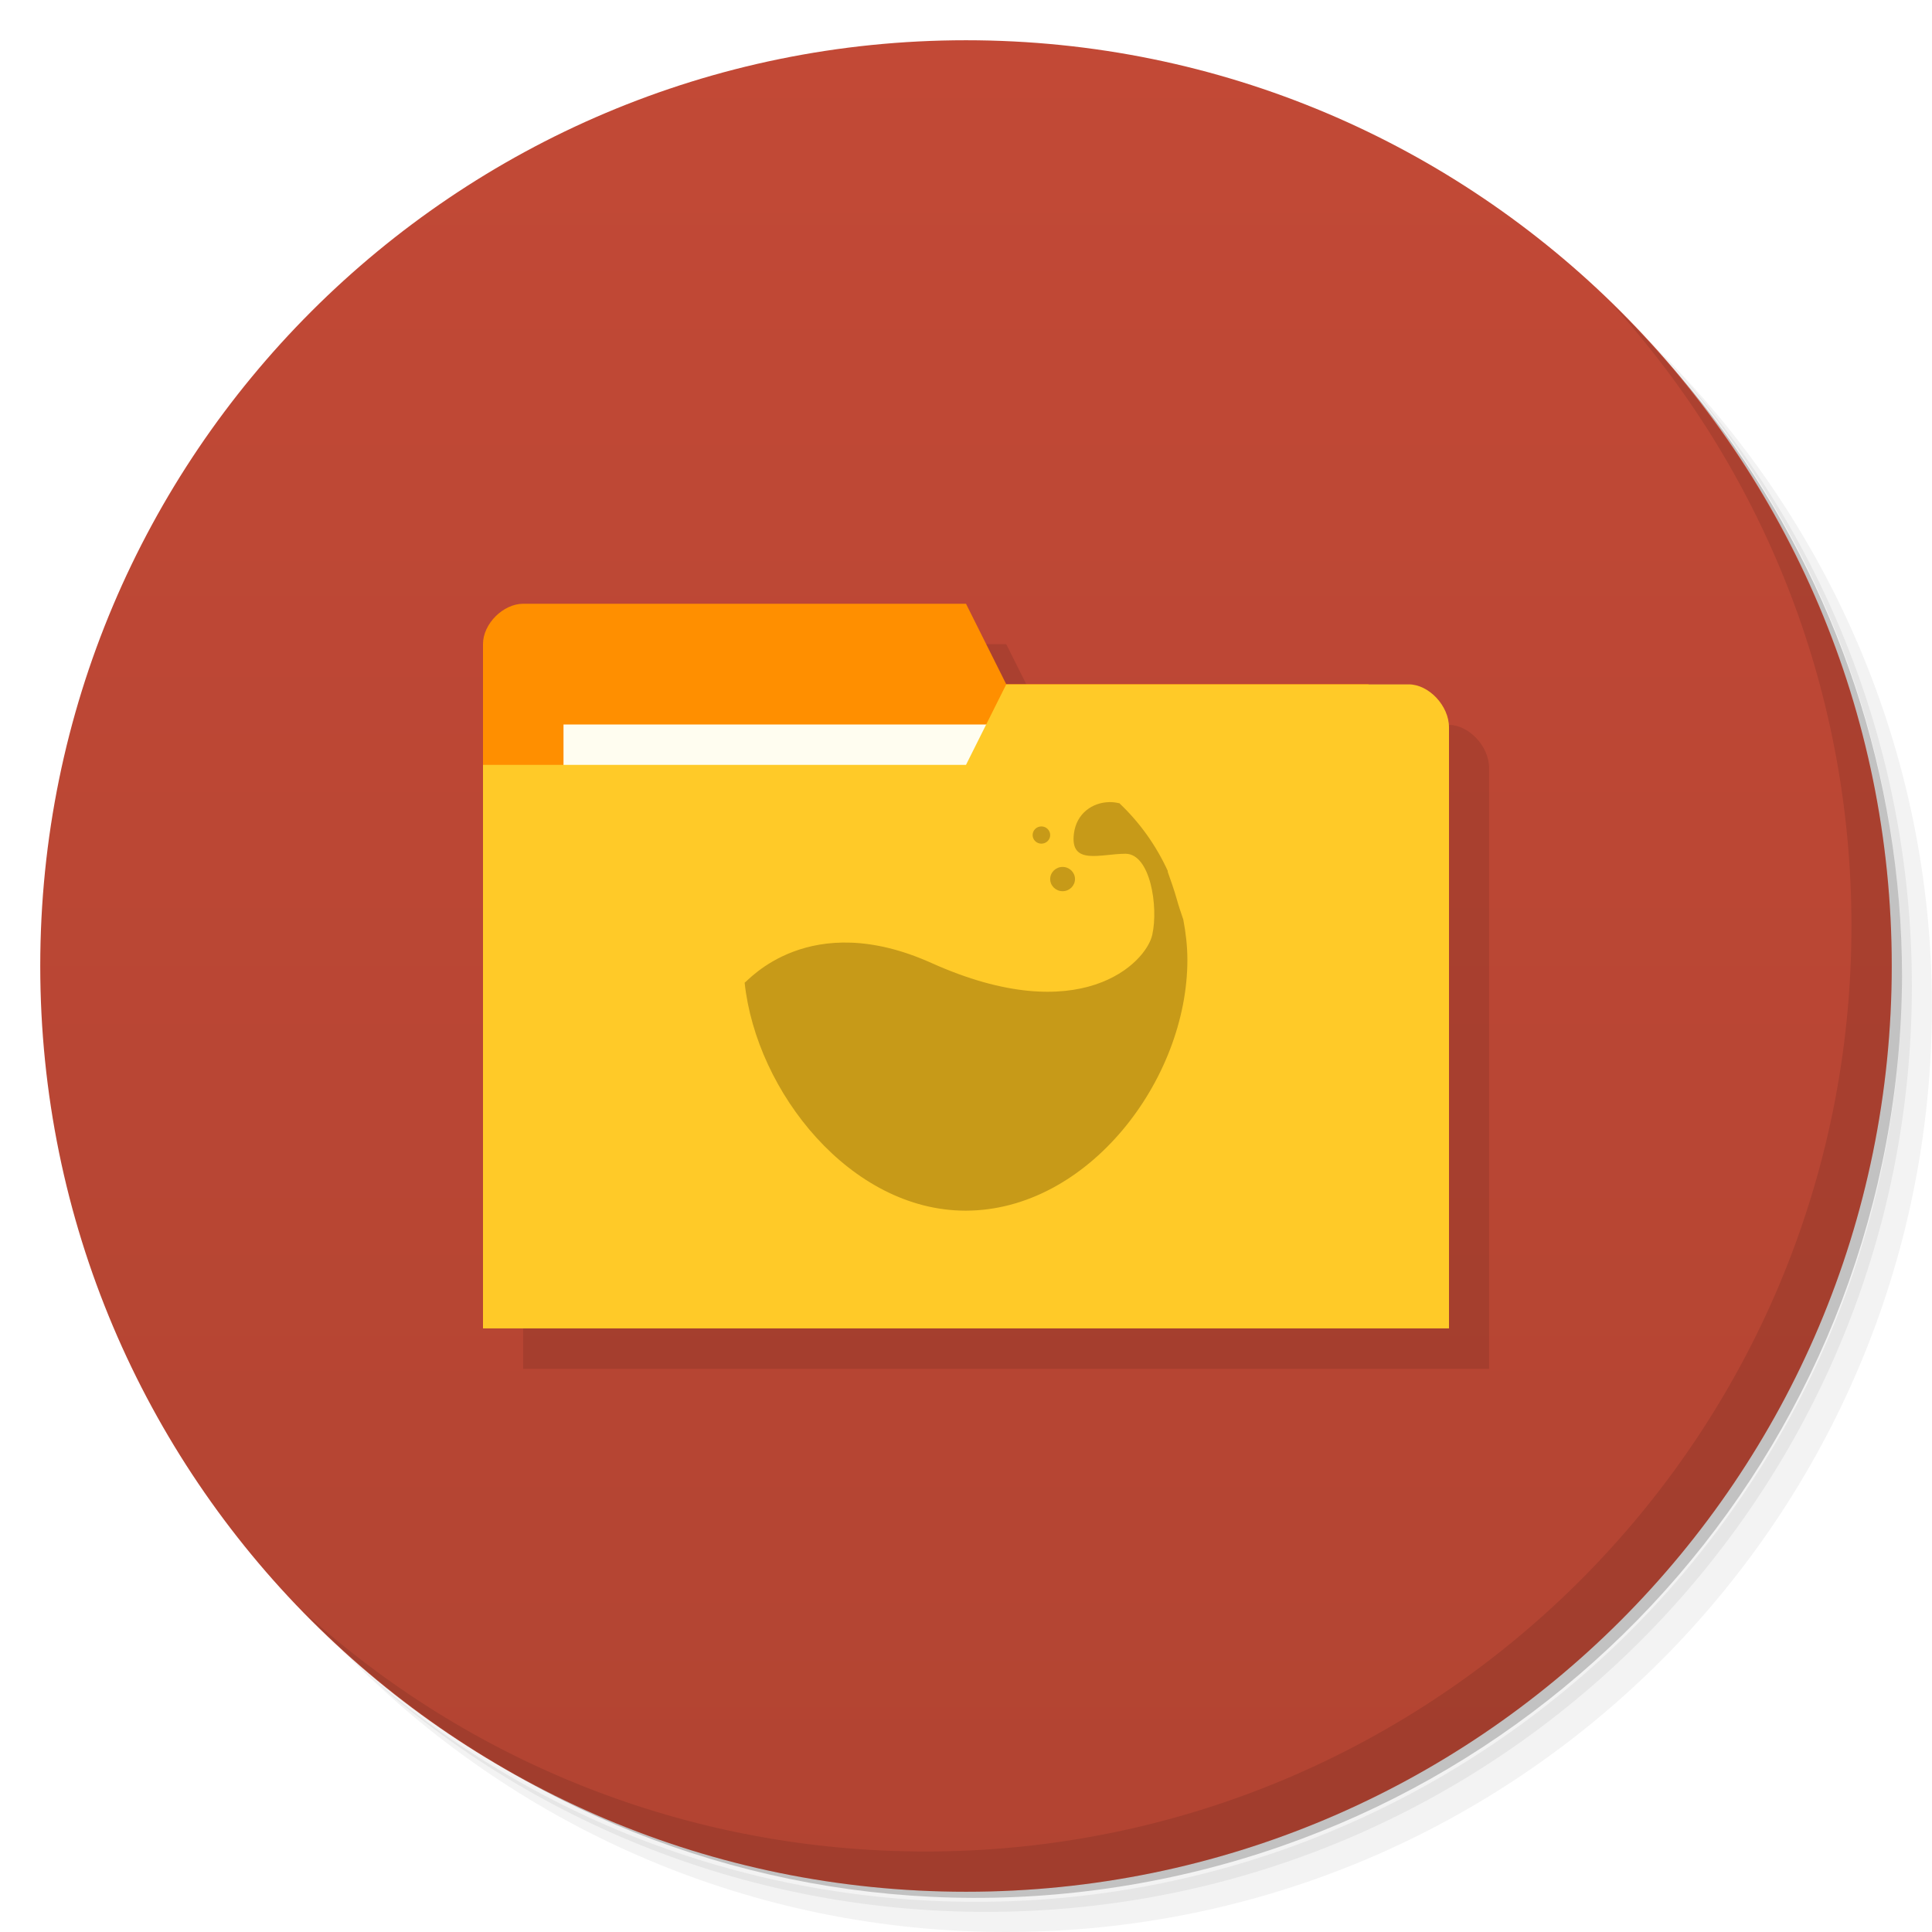
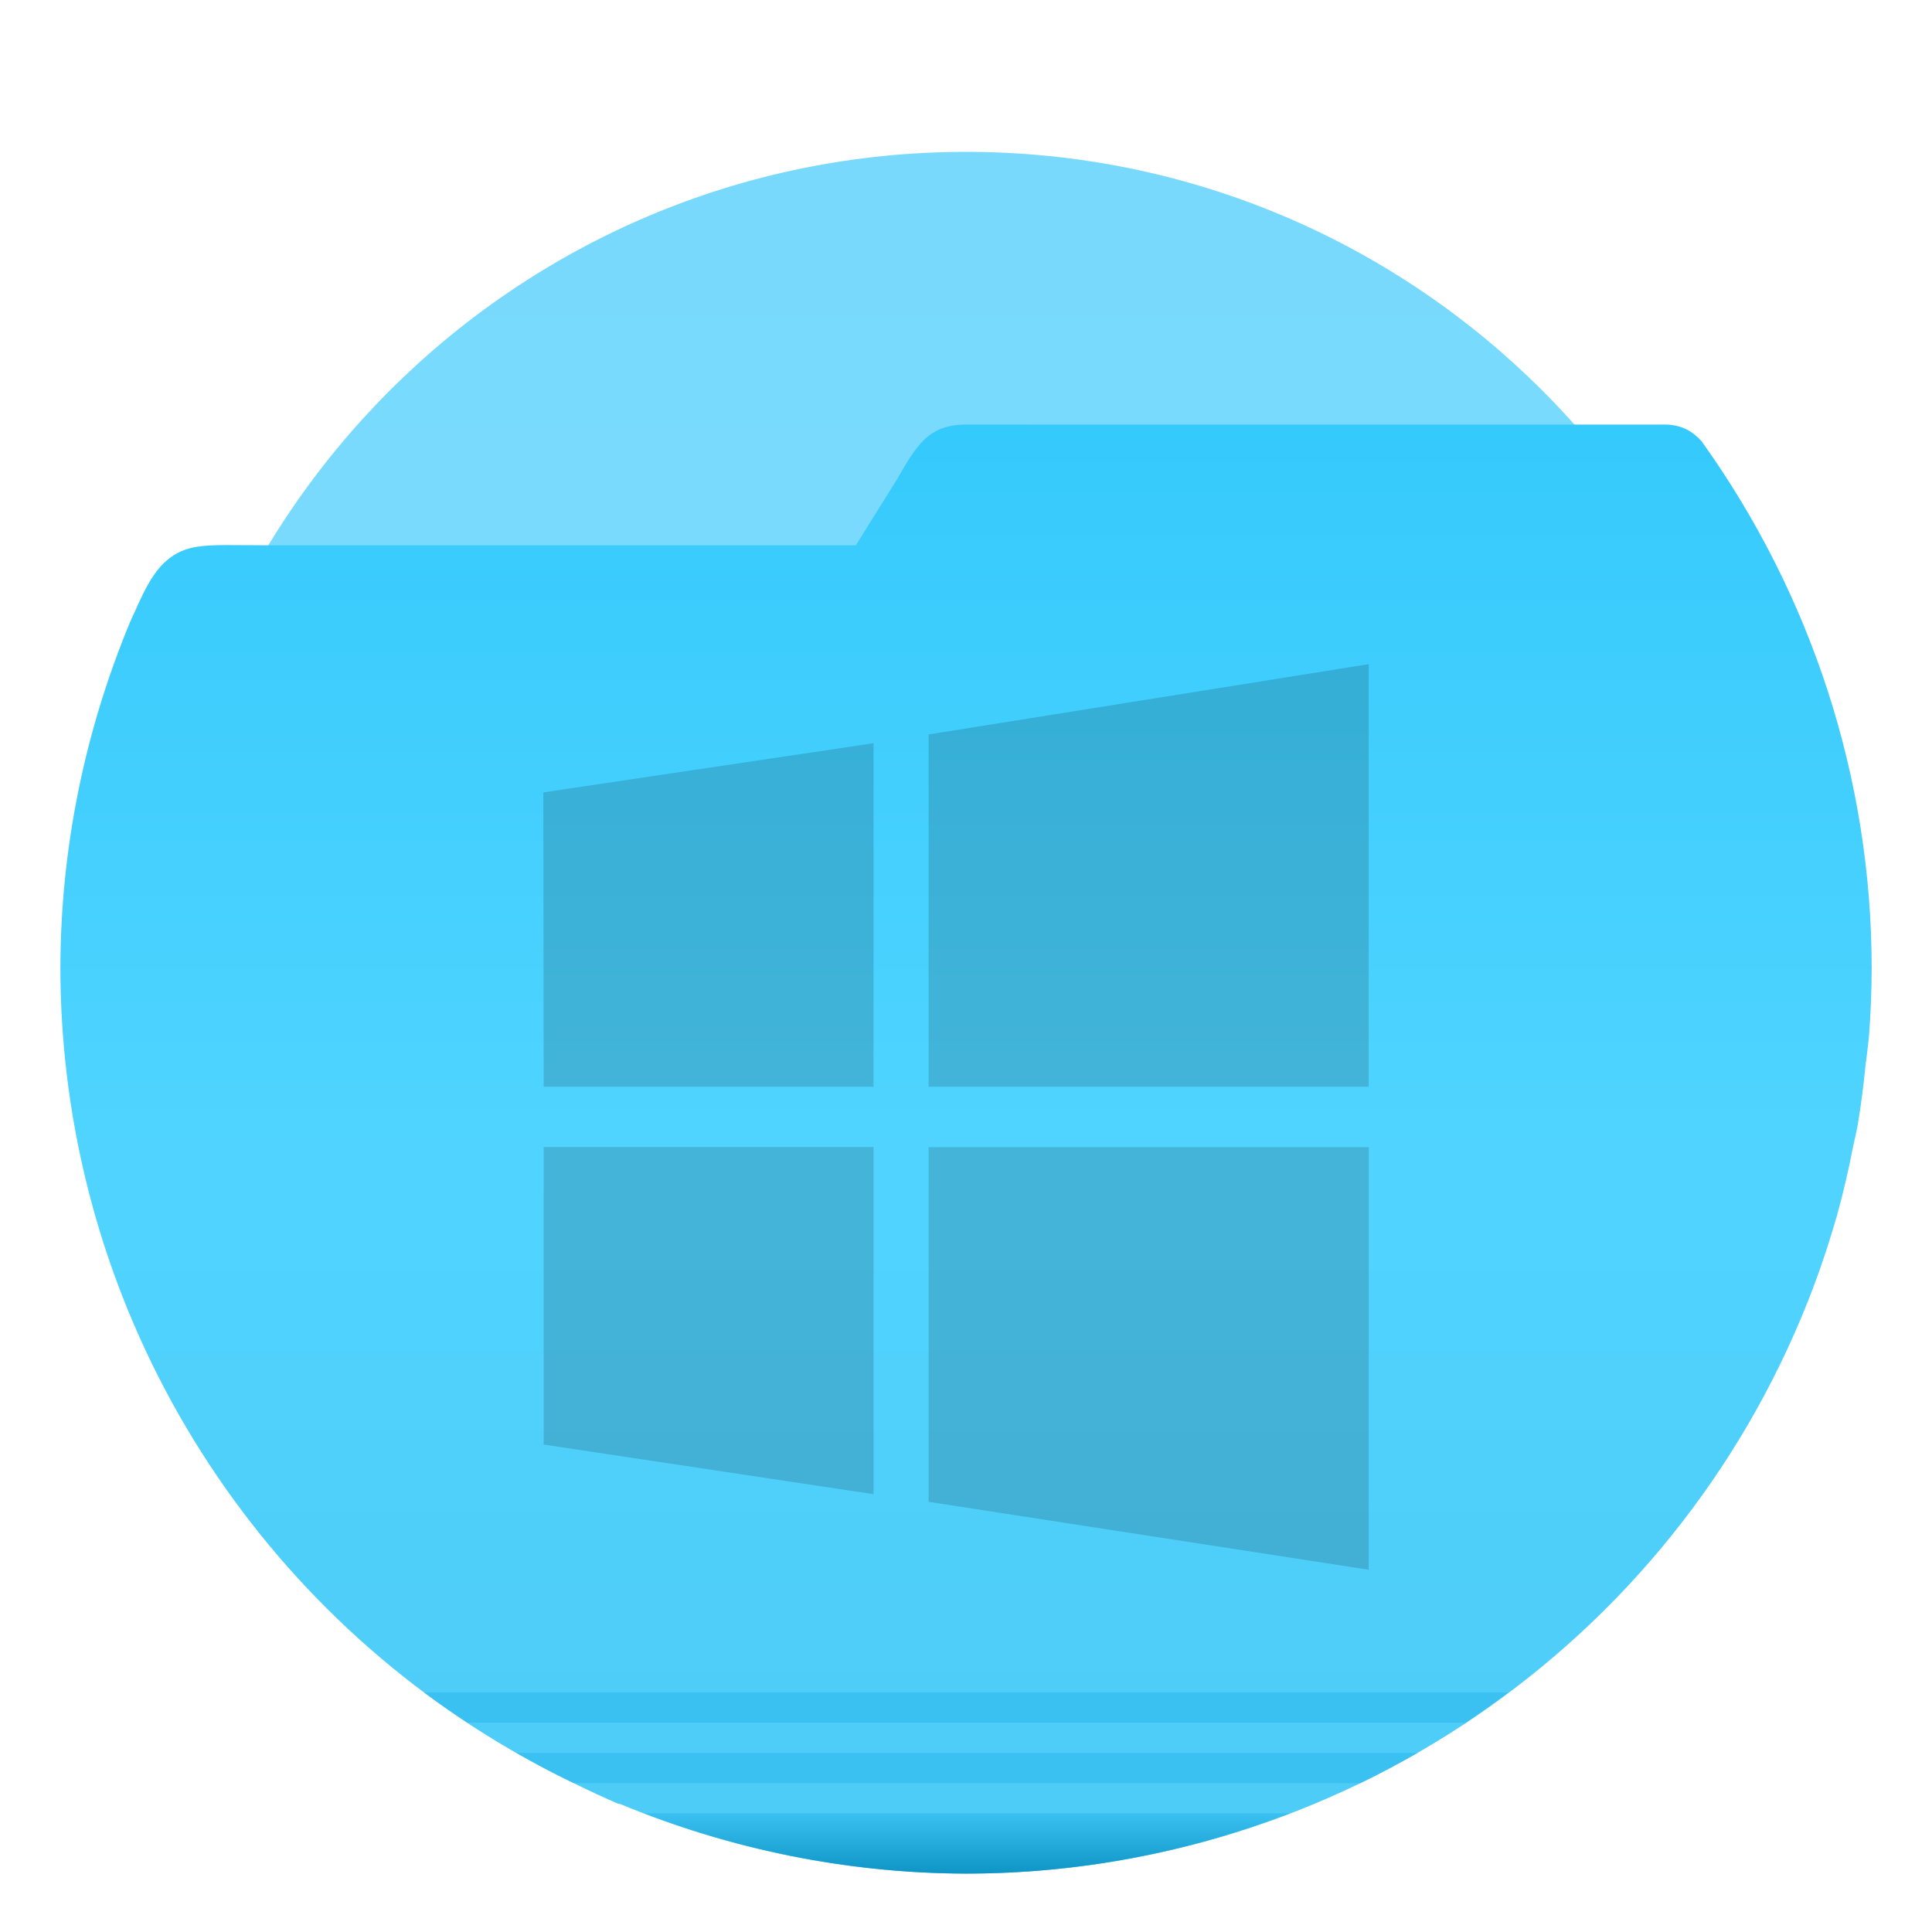
- <svg xmlns="http://www.w3.org/2000/svg" version="1.1" viewBox="0 0 48 48">
+ <svg xmlns="http://www.w3.org/2000/svg" width="64" height="64" version="1.1" viewBox="0 0 16.933 16.933">
  <defs>
-     <linearGradient id="linearGradient3764" x1="1" x2="47" gradientTransform="matrix(0 -1 1 0 -1.5e-6 48)" gradientUnits="userSpaceOnUse">
-       <stop stop-color="#b24432" offset="0" />
-       <stop stop-color="#c24936" offset="1" />
+     <linearGradient id="c" x1="8.466" x2="8.466" y1="284.41" y2="295.41" gradientTransform="matrix(4.3611 0 0 4.3611 -4.9211 -1226.3)" gradientUnits="userSpaceOnUse">
+       <stop stop-color="#35cafc" offset="0" />
+       <stop stop-color="#50d4ff" offset=".5" />
+       <stop stop-color="#4dcbf6" offset="1" />
+     </linearGradient>
+     <linearGradient id="b" x1="8.467" x2="8.467" y1="282.18" y2="294.88" gradientTransform="matrix(.97498 0 0 .97498 .21088 7.2211)" gradientUnits="userSpaceOnUse">
+       <stop stop-color="#78d9fd" offset="0" />
+       <stop stop-color="#7bdeff" offset="1" />
+     </linearGradient>
+     <linearGradient id="a" x1="8.466" x2="8.466" y1="294.95" y2="295.41" gradientTransform="matrix(4.3611 0 0 4.3611 -4.9211 -1226.3)" gradientUnits="userSpaceOnUse">
+       <stop stop-color="#3bc1f1" offset="0" />
+       <stop stop-color="#0e95c5" offset="1" />
    </linearGradient>
  </defs>
-   <path d="m36.31 5c5.859 4.062 9.688 10.831 9.688 18.5 0 12.426-10.07 22.5-22.5 22.5-7.669 0-14.438-3.828-18.5-9.688 1.037 1.822 2.306 3.499 3.781 4.969 4.085 3.712 9.514 5.969 15.469 5.969 12.703 0 23-10.298 23-23 0-5.954-2.256-11.384-5.969-15.469-1.469-1.475-3.147-2.744-4.969-3.781zm4.969 3.781c3.854 4.113 6.219 9.637 6.219 15.719 0 12.703-10.297 23-23 23-6.081 0-11.606-2.364-15.719-6.219 4.16 4.144 9.883 6.719 16.219 6.719 12.703 0 23-10.298 23-23 0-6.335-2.575-12.06-6.719-16.219z" opacity=".05" />
-   <path d="m41.28 8.781c3.712 4.085 5.969 9.514 5.969 15.469 0 12.703-10.297 23-23 23-5.954 0-11.384-2.256-15.469-5.969 4.113 3.854 9.637 6.219 15.719 6.219 12.703 0 23-10.298 23-23 0-6.081-2.364-11.606-6.219-15.719z" opacity=".1" />
-   <path d="m31.25 2.375c8.615 3.154 14.75 11.417 14.75 21.13 0 12.426-10.07 22.5-22.5 22.5-9.708 0-17.971-6.135-21.12-14.75a23 23 0 0 0 44.875 -7 23 23 0 0 0 -16 -21.875z" opacity=".2" />
-   <path d="m24 1c12.703 0 23 10.297 23 23s-10.297 23-23 23-23-10.297-23-23 10.297-23 23-23z" fill="url(#linearGradient3764)" />
-   <path d="m40.03 7.531c3.712 4.084 5.969 9.514 5.969 15.469 0 12.703-10.297 23-23 23-5.954 0-11.384-2.256-15.469-5.969 4.178 4.291 10.01 6.969 16.469 6.969 12.703 0 23-10.298 23-23 0-6.462-2.677-12.291-6.969-16.469z" opacity=".1" />
-   <g transform="matrix(3.5433 0 0 3.5433 1 2)" opacity=".1">
-     <path transform="matrix(.28222 0 0 .28222 -.28222 -.56444)" d="m14 16c-0.5 0-1 0.498-1 0.998h-2e-3v17.01h23.998v-14.932c0-0.531-0.5-1.066-1-1.066h-0.996c-2.987-0.016-6-8e-3 -9-8e-3l-1-1.998z" />
-   </g>
-   <g>
-     <path d="m12 16v14h23v-7l-1-6h-9l-1-2h-11c-0.5 0-1 0.5-1 1z" fill="#ff8f00" />
-     <rect x="14" y="18" width="11" height="4" fill="#fffdf0" />
-     <path d="m36 18.07v14.933h-24v-14h12l1-2h10c0.5 0 1 0.533 1 1.067z" fill="#ffca28" />
-     <g transform="matrix(.42296 0 0 .42296 13.852 14.849)" fill="#c79a18">
-       <path d="m32.395 12.01c-0.961 0.02-1.91 0.648-2.063 1.844-0.242 1.902 1.578 1.188 3.03 1.188 1.453 0 1.941 3.09 1.574 4.754-0.363 1.664-4.227 5.59-12.969 1.664-7.195-3.234-10.789 1.07-10.977 1.156 0.688 6.426 6.234 13.391 12.977 13.391 7.188 0 13.03-7.68 13.03-14.73 0-0.809-0.094-1.609-0.242-2.375-0.133-0.391-0.266-0.777-0.363-1.129-0.176-0.633-0.375-1.168-0.547-1.664-8e-3 -0.016 8e-3 -0.043 0-0.059-0.688-1.5-1.652-2.852-2.848-3.98-4e-3 -0.012-0.027 8e-3 -0.031 0-0.188-0.047-0.383-0.063-0.574-0.063m0 4e-3" />
-       <path d="m30.395 16.527c0 0.395-0.328 0.715-0.727 0.715-0.402 0-0.73-0.32-0.73-0.715 0-0.391 0.328-0.711 0.73-0.711 0.398 0 0.727 0.32 0.727 0.711" />
-       <path d="m28.938 13.945c0 0.277-0.23 0.504-0.516 0.504-0.285 0-0.516-0.227-0.516-0.504 0-0.281 0.23-0.508 0.516-0.508 0.285 0 0.516 0.227 0.516 0.508" />
+   <g transform="matrix(1.1539 0 0 1.1539 -1.302 -324.46)" style="paint-order:stroke markers fill">
+     <circle cx="8.466" cy="288.53" r="6.191" fill="url(#b)" stroke-width=".751" />
+     <g stroke-width="3.276">
+       <path transform="matrix(.2293 0 0 .2293 1.1284 281.2)" d="m32 14c-1.278 0-1.661 0.738-2.307 1.846l-1.344 2.154h-19.35c-1.291 0-1.958-0.036-2.488 0.051-1.059 0.174-1.507 0.957-1.957 1.949l-0.242 0.533c-1.508 3.627-2.305 7.518-2.312 11.463 8.897e-4 1.001 0.052 2.001 0.152 2.996 1.058 10.424 7.477 19.54 16.934 24.051 0.461 0.227 0.928 0.443 1.4 0.646h0.045c3.635 1.516 7.531 2.3 11.469 2.311 12.298-0.004 23.348-7.514 27.881-18.945 0.359-0.906 0.672-1.827 0.941-2.764l0.027-0.078v-0.006c0.207-0.752 0.384-1.51 0.531-2.275 0.054-0.232 0.104-0.466 0.152-0.699 0.11-0.663 0.197-1.327 0.262-1.996 0.045-0.331 0.083-0.662 0.117-0.994 0.057-0.747 0.087-1.497 0.088-2.246-0.003-6.274-1.995-12.365-5.637-17.447-0.143-0.156-0.3-0.289-0.484-0.383-0.209-0.106-0.45-0.166-0.727-0.166z" fill="url(#c)" />
+       <path transform="matrix(.2293 0 0 .2293 1.1284 281.2)" d="m21.332 60c3.404 1.306 7.017 1.99 10.668 2 3.746-0.001 7.371-0.707 10.736-2h-21.404z" fill="url(#a)" />
+       <path transform="matrix(.2293 0 0 .2293 1.1284 281.2)" d="m14.051 56c0.465 0.347 0.945 0.679 1.432 1h33.07c0.479-0.317 0.944-0.656 1.404-1h-35.906zm3.059 2c0.617 0.353 1.246 0.689 1.893 1h26.062c0.642-0.311 1.271-0.645 1.889-1h-29.844z" fill="#3bc1f1" />
    </g>
  </g>
+   <path d="m4.765 9.525-3e-3 -2.58 2.894-0.431v3.011zm3.374-3.088 3.857-0.616v3.704h-3.857zm3.858 3.617-1e-3 3.704-3.857-0.595v-3.109zm-4.34 3.042-2.892-0.435v-2.608h2.891v3.042z" opacity=".15" />
</svg>
